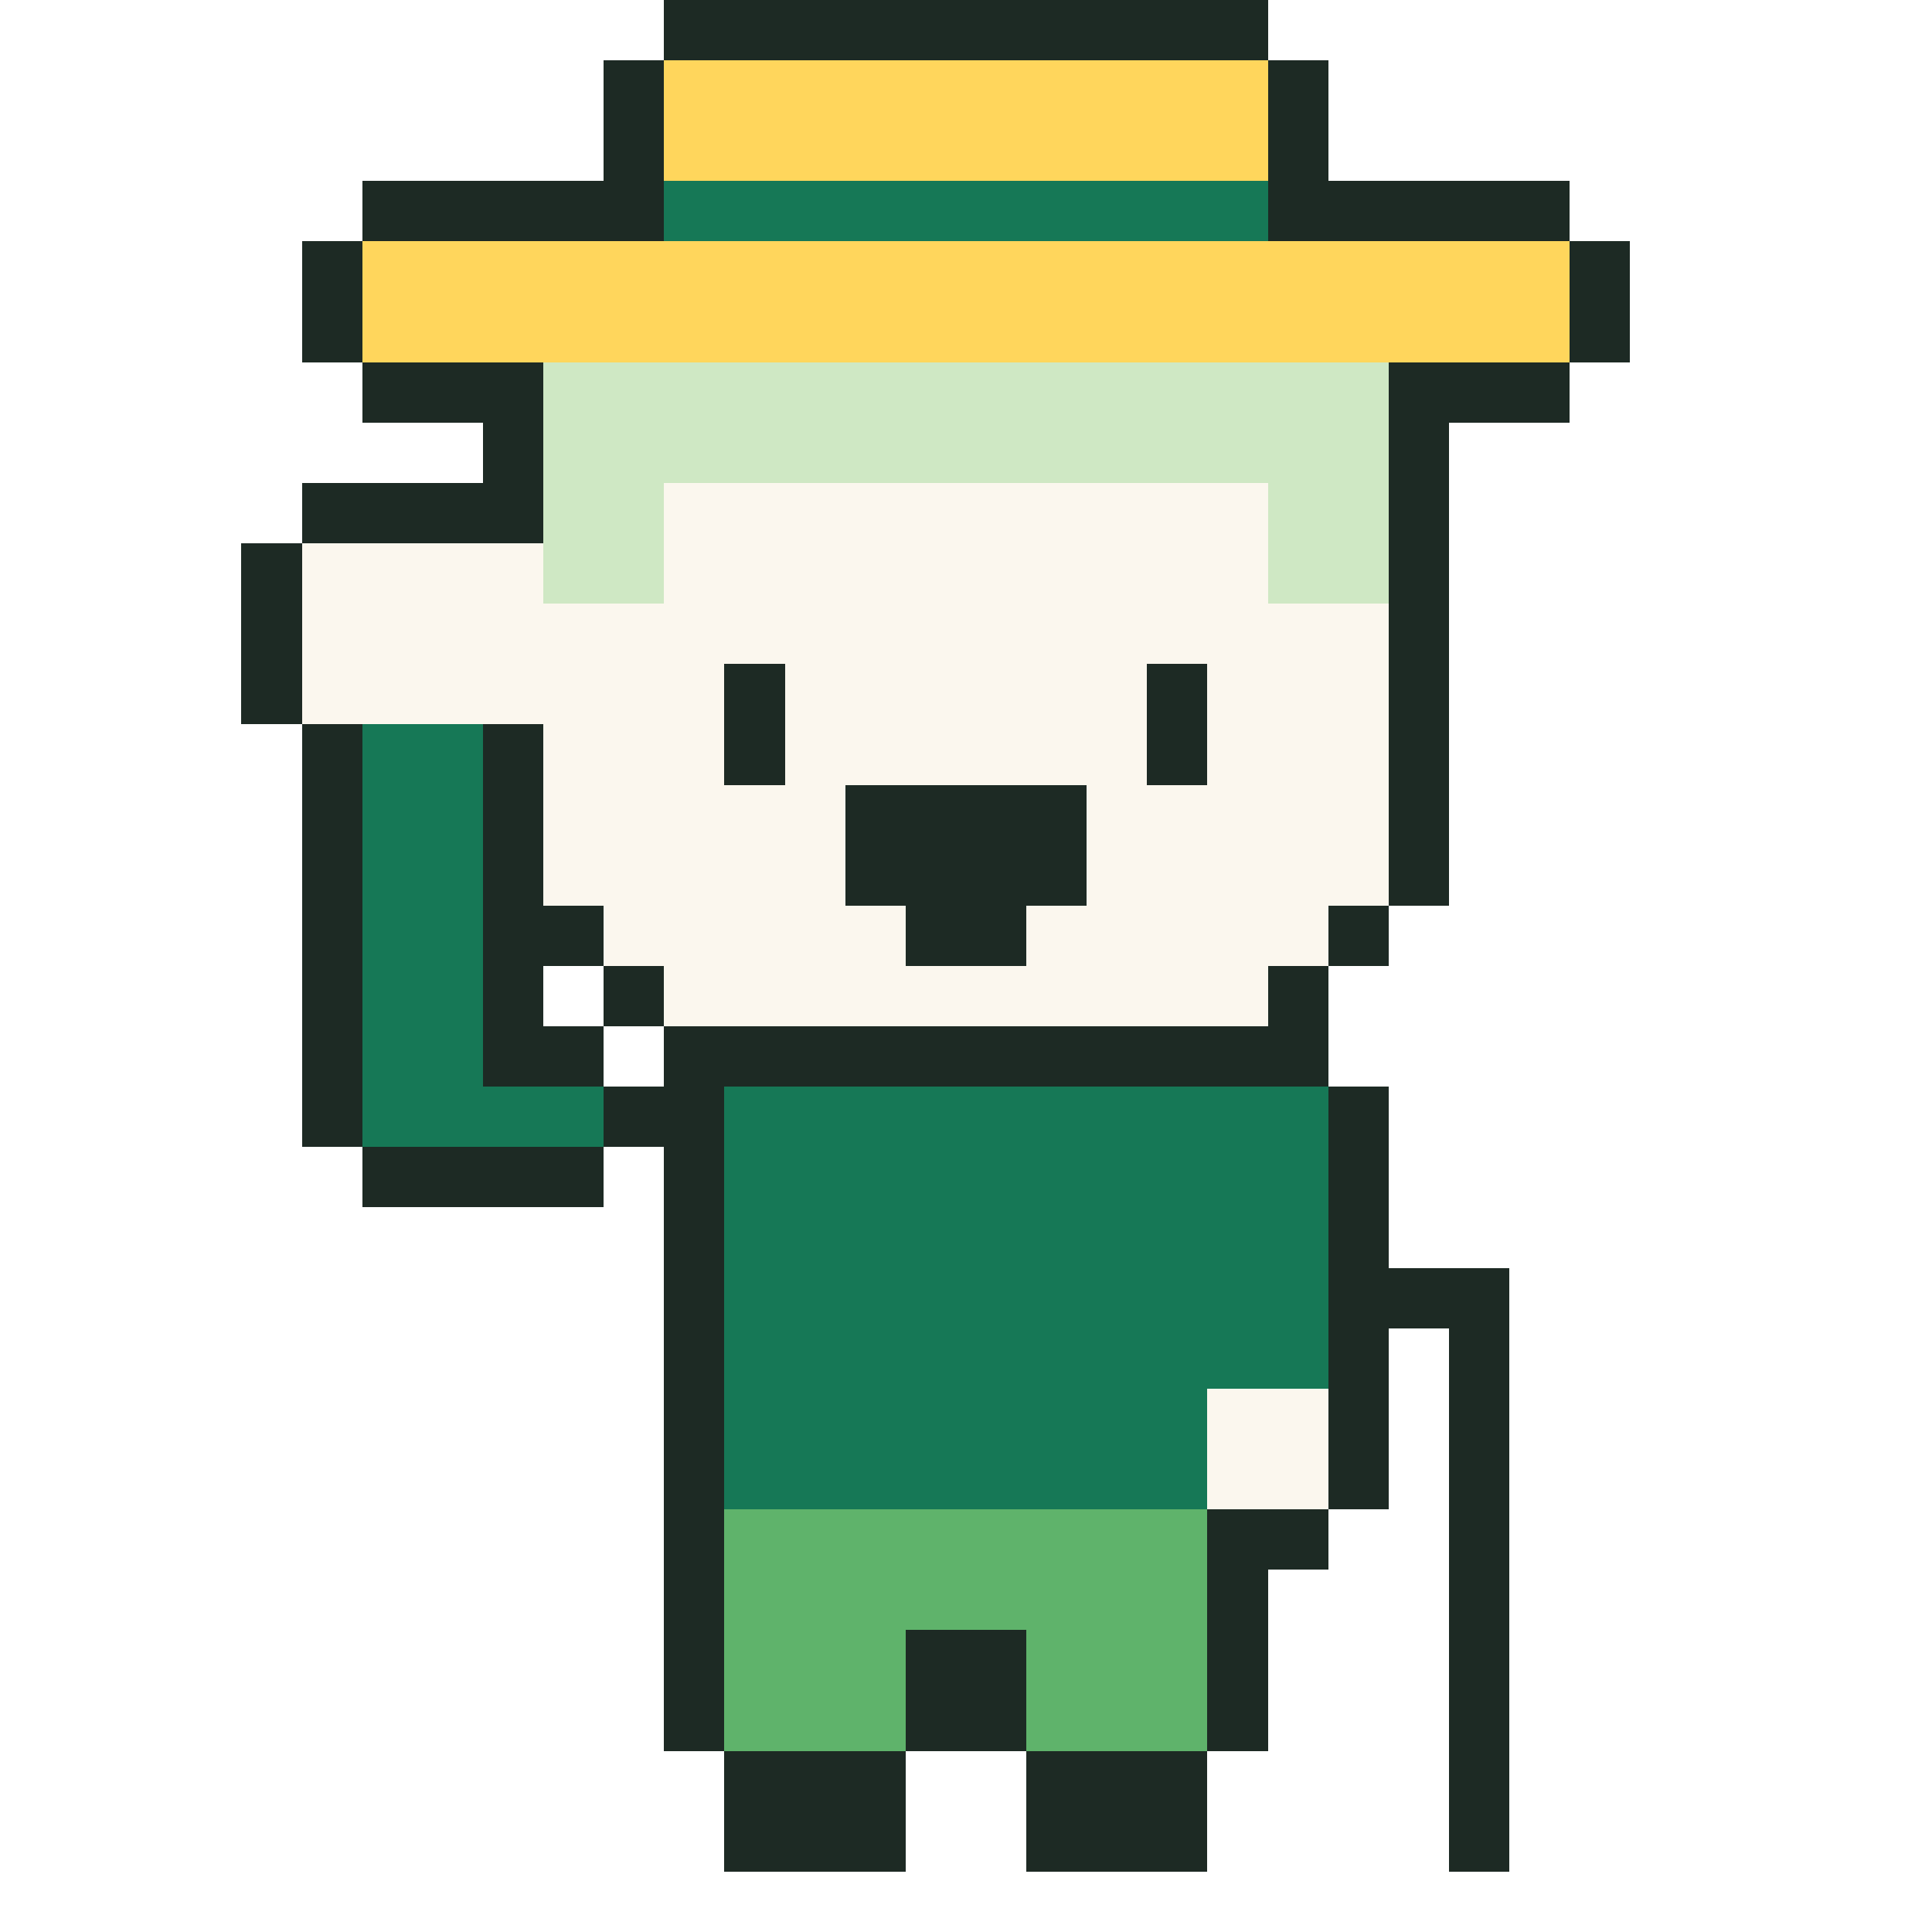
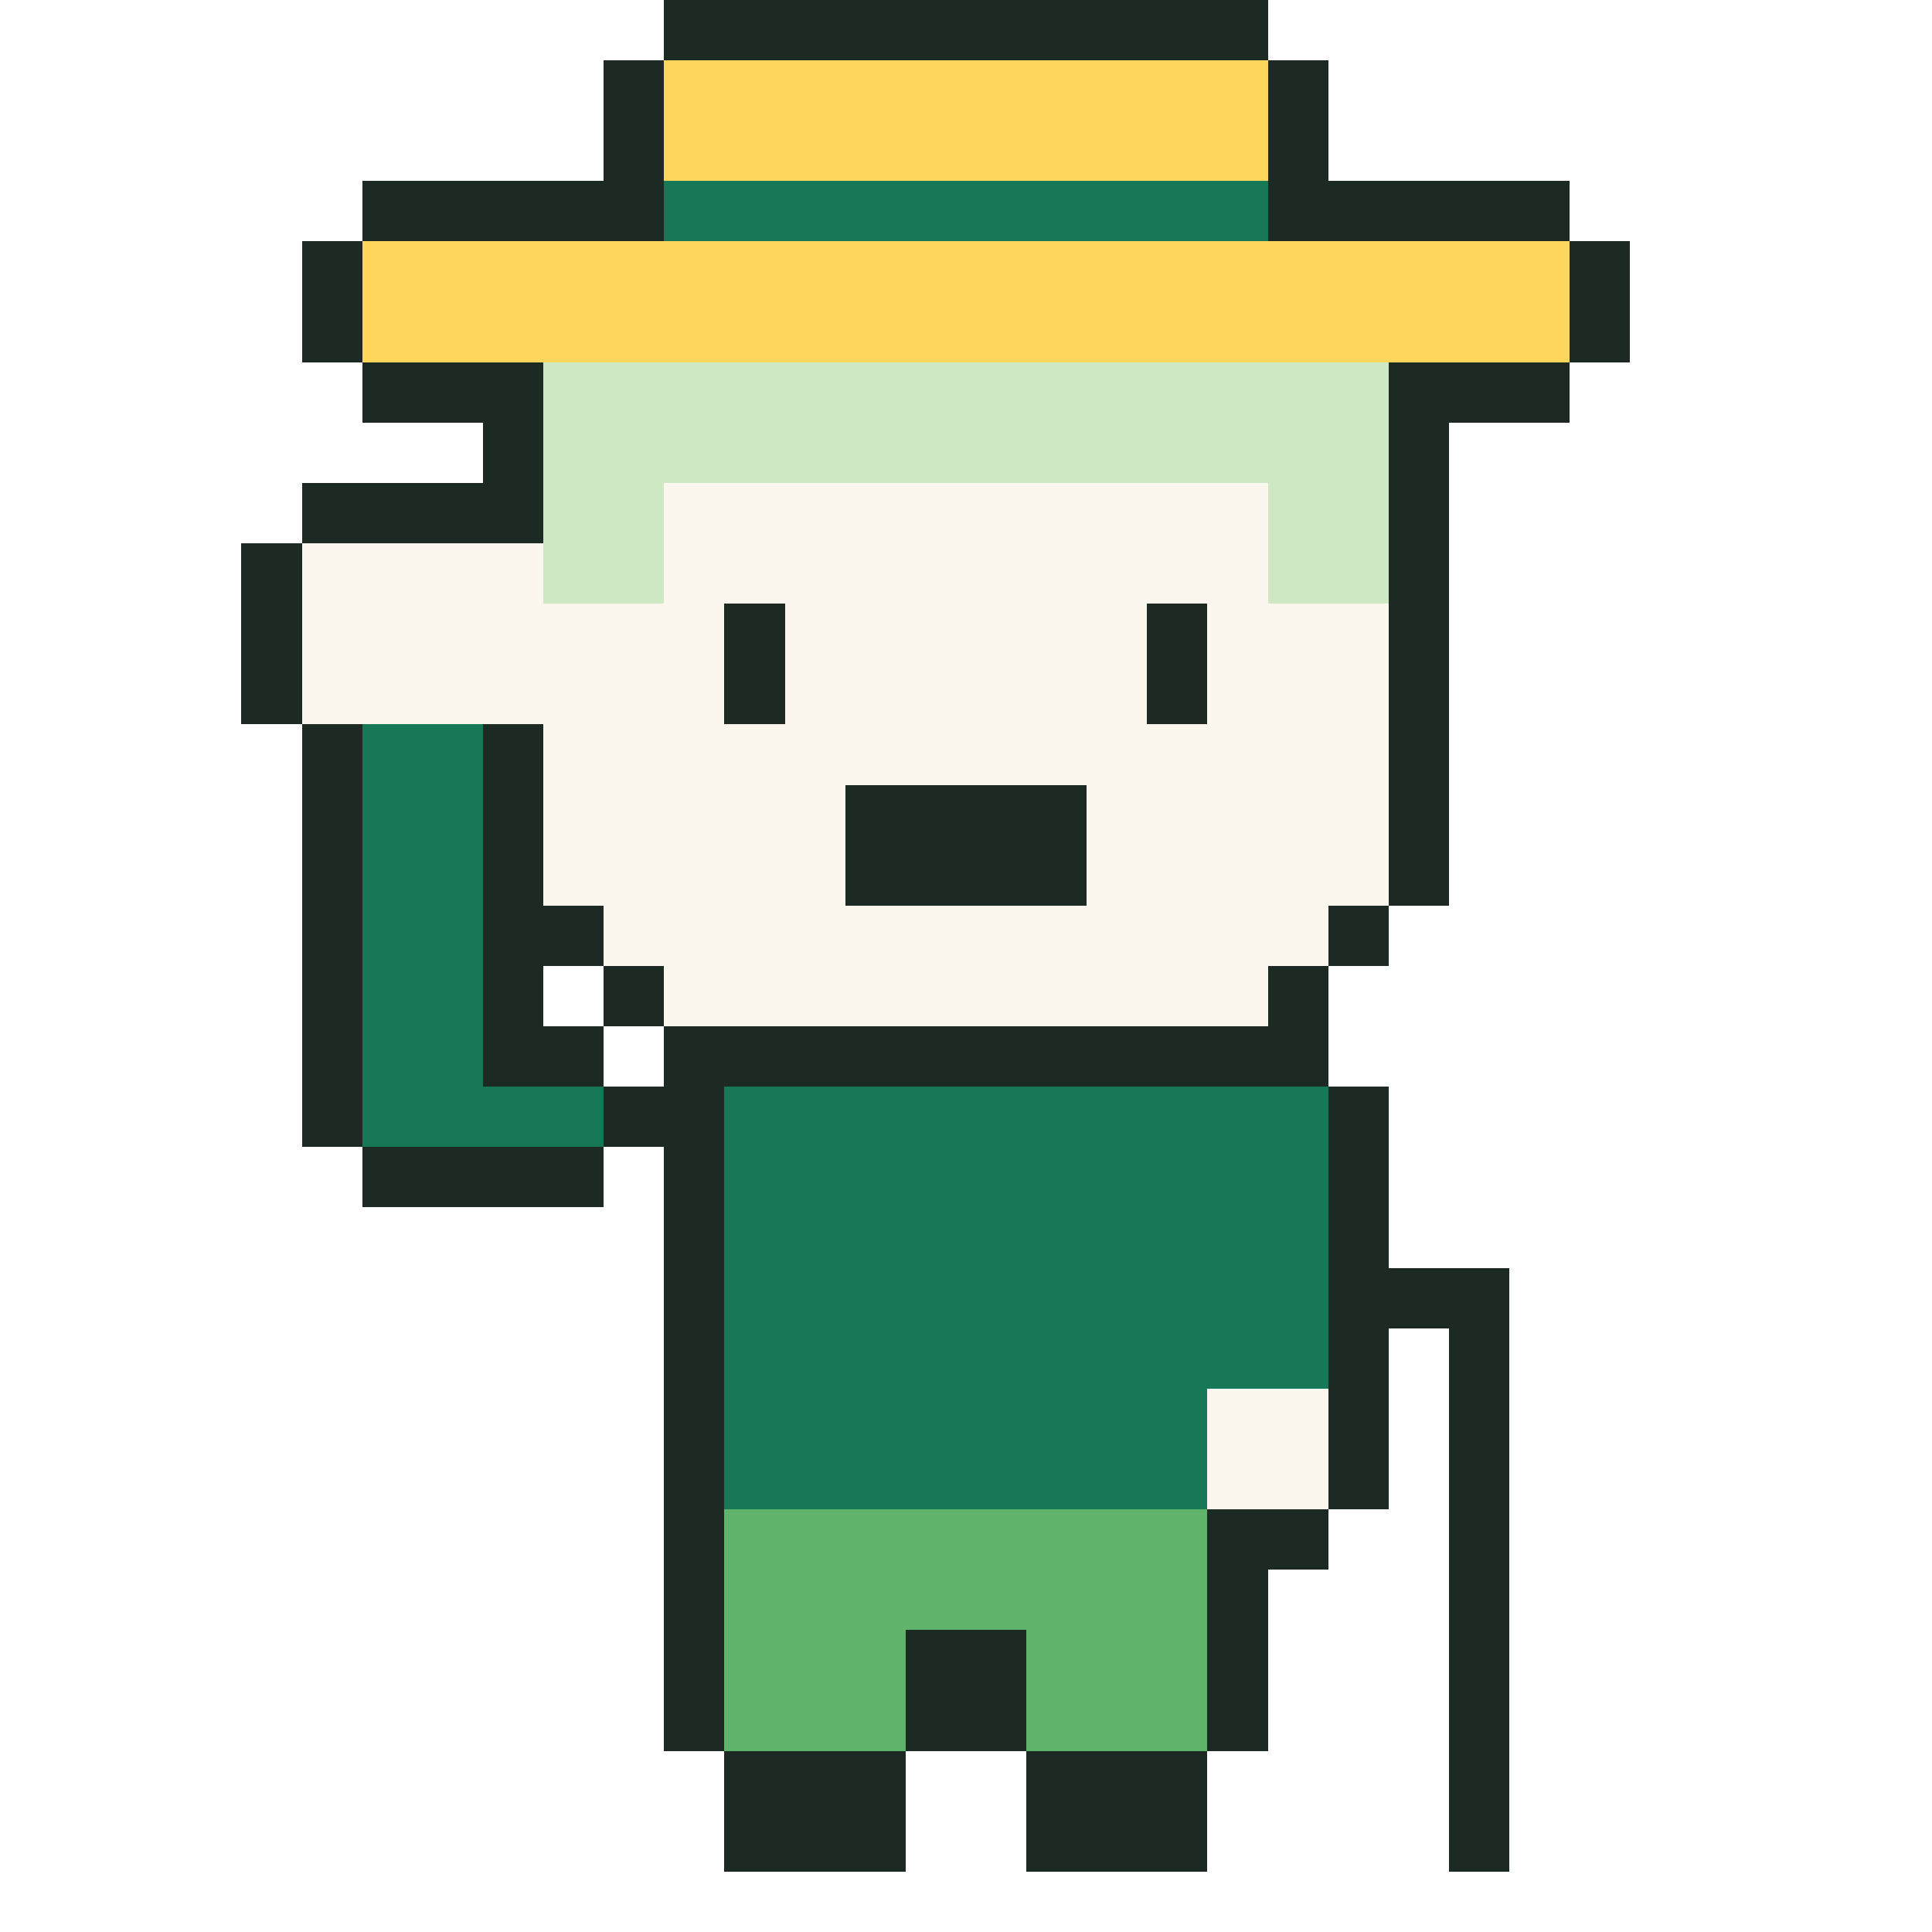
<svg xmlns="http://www.w3.org/2000/svg" width="32" height="32" viewBox="0 0 32 32" shape-rendering="crispEdges">
-   <path fill="#1d2a24" d="M11 0h10v1H11zM10 1h1v2H10zM21 1h1v2H21zM6 3h5v1H6zM21 3h5v1H21zM5 4h1v2H5zM26 4h1v2H26zM6 6h3v1H6zM23 6h3v1H23zM8 7h1v1H8zM23 7h1v8H23zM5 8h4v1H5zM4 9h1v3H4zM12 11h1v2H12zM19 11h1v2H19zM5 12h1v7H5zM8 12h1v3H8zM14 13h4v2H14zM8 15h2v1H8zM15 15h2v1H15zM22 15h1v1H22zM8 16h1v1H8zM10 16h1v1H10zM21 16h1v1H21zM8 17h2v1H8zM11 17h11v1H11zM10 18h2v1H10zM22 18h1v3H22zM6 19h4v1H6zM11 19h1v10H11zM22 21h3v1H22zM22 22h1v3H22zM24 22h1v9H24zM20 25h2v1H20zM20 26h1v3H20zM15 27h2v2H15zM12 29h3v2H12zM17 29h3v2H17z" />
+   <path fill="#1d2a24" d="M11 0h10v1H11zM10 1h1v2H10zM21 1h1v2H21zM6 3h5v1H6zM21 3h5v1H21zM5 4h1v2H5zM26 4h1v2H26zM6 6h3v1H6zM23 6h3v1H23zM8 7h1v1H8zM23 7h1v8H23zM5 8h4v1H5zM4 9h1v3H4zM12 10h1v2H12zM19 10h1v2H19zM5 12h1v7H5zM8 12h1v3H8zM14 13h4v2H14zM8 15h2v1H8zM22 15h1v1H22zM8 16h1v1H8zM10 16h1v1H10zM21 16h1v1H21zM8 17h2v1H8zM11 17h11v1H11zM10 18h2v1H10zM22 18h1v3H22zM6 19h4v1H6zM11 19h1v10H11zM22 21h3v1H22zM22 22h1v3H22zM24 22h1v9H24zM20 25h2v1H20zM20 26h1v3H20zM15 27h2v2H15zM12 29h3v2H12zM17 29h3v2H17z" />
  <path fill="#167856" d="M11 3h10v1H11zM6 12h2v6H6zM6 18h4v1H6zM12 18h10v5H12zM12 23h8v2H12z" />
  <path fill="#5fb36b" d="M12 25h8v2H12zM12 27h3v2H12zM17 27h3v2H17z" />
  <path fill="#cfe8c4" d="M9 6h14v2H9zM9 8h2v2H9zM21 8h2v2H21z" />
-   <path fill="#fbf7ee" d="M11 8h10v2H11zM5 9h4v1H5zM5 10h18v1H5zM5 11h7v1H5zM13 11h6v2H13zM20 11h3v2H20zM9 12h3v1H9zM9 13h5v2H9zM18 13h5v2H18zM10 15h5v1H10zM17 15h5v1H17zM11 16h10v1H11zM20 23h2v2H20z" />
+   <path fill="#fbf7ee" d="M11 8h10v2H11zM5 9h4v1H5zM5 10h7v2H5zM13 10h6v2H13zM20 10h3v2H20zM9 12h14v1H9zM9 13h5v2H9zM18 13h5v2H18zM10 15h12v1H10zM11 16h10v1H11zM20 23h2v2H20z" />
  <path fill="#ffd65c" d="M11 1h10v2H11zM6 4h20v2H6z" />
</svg>
